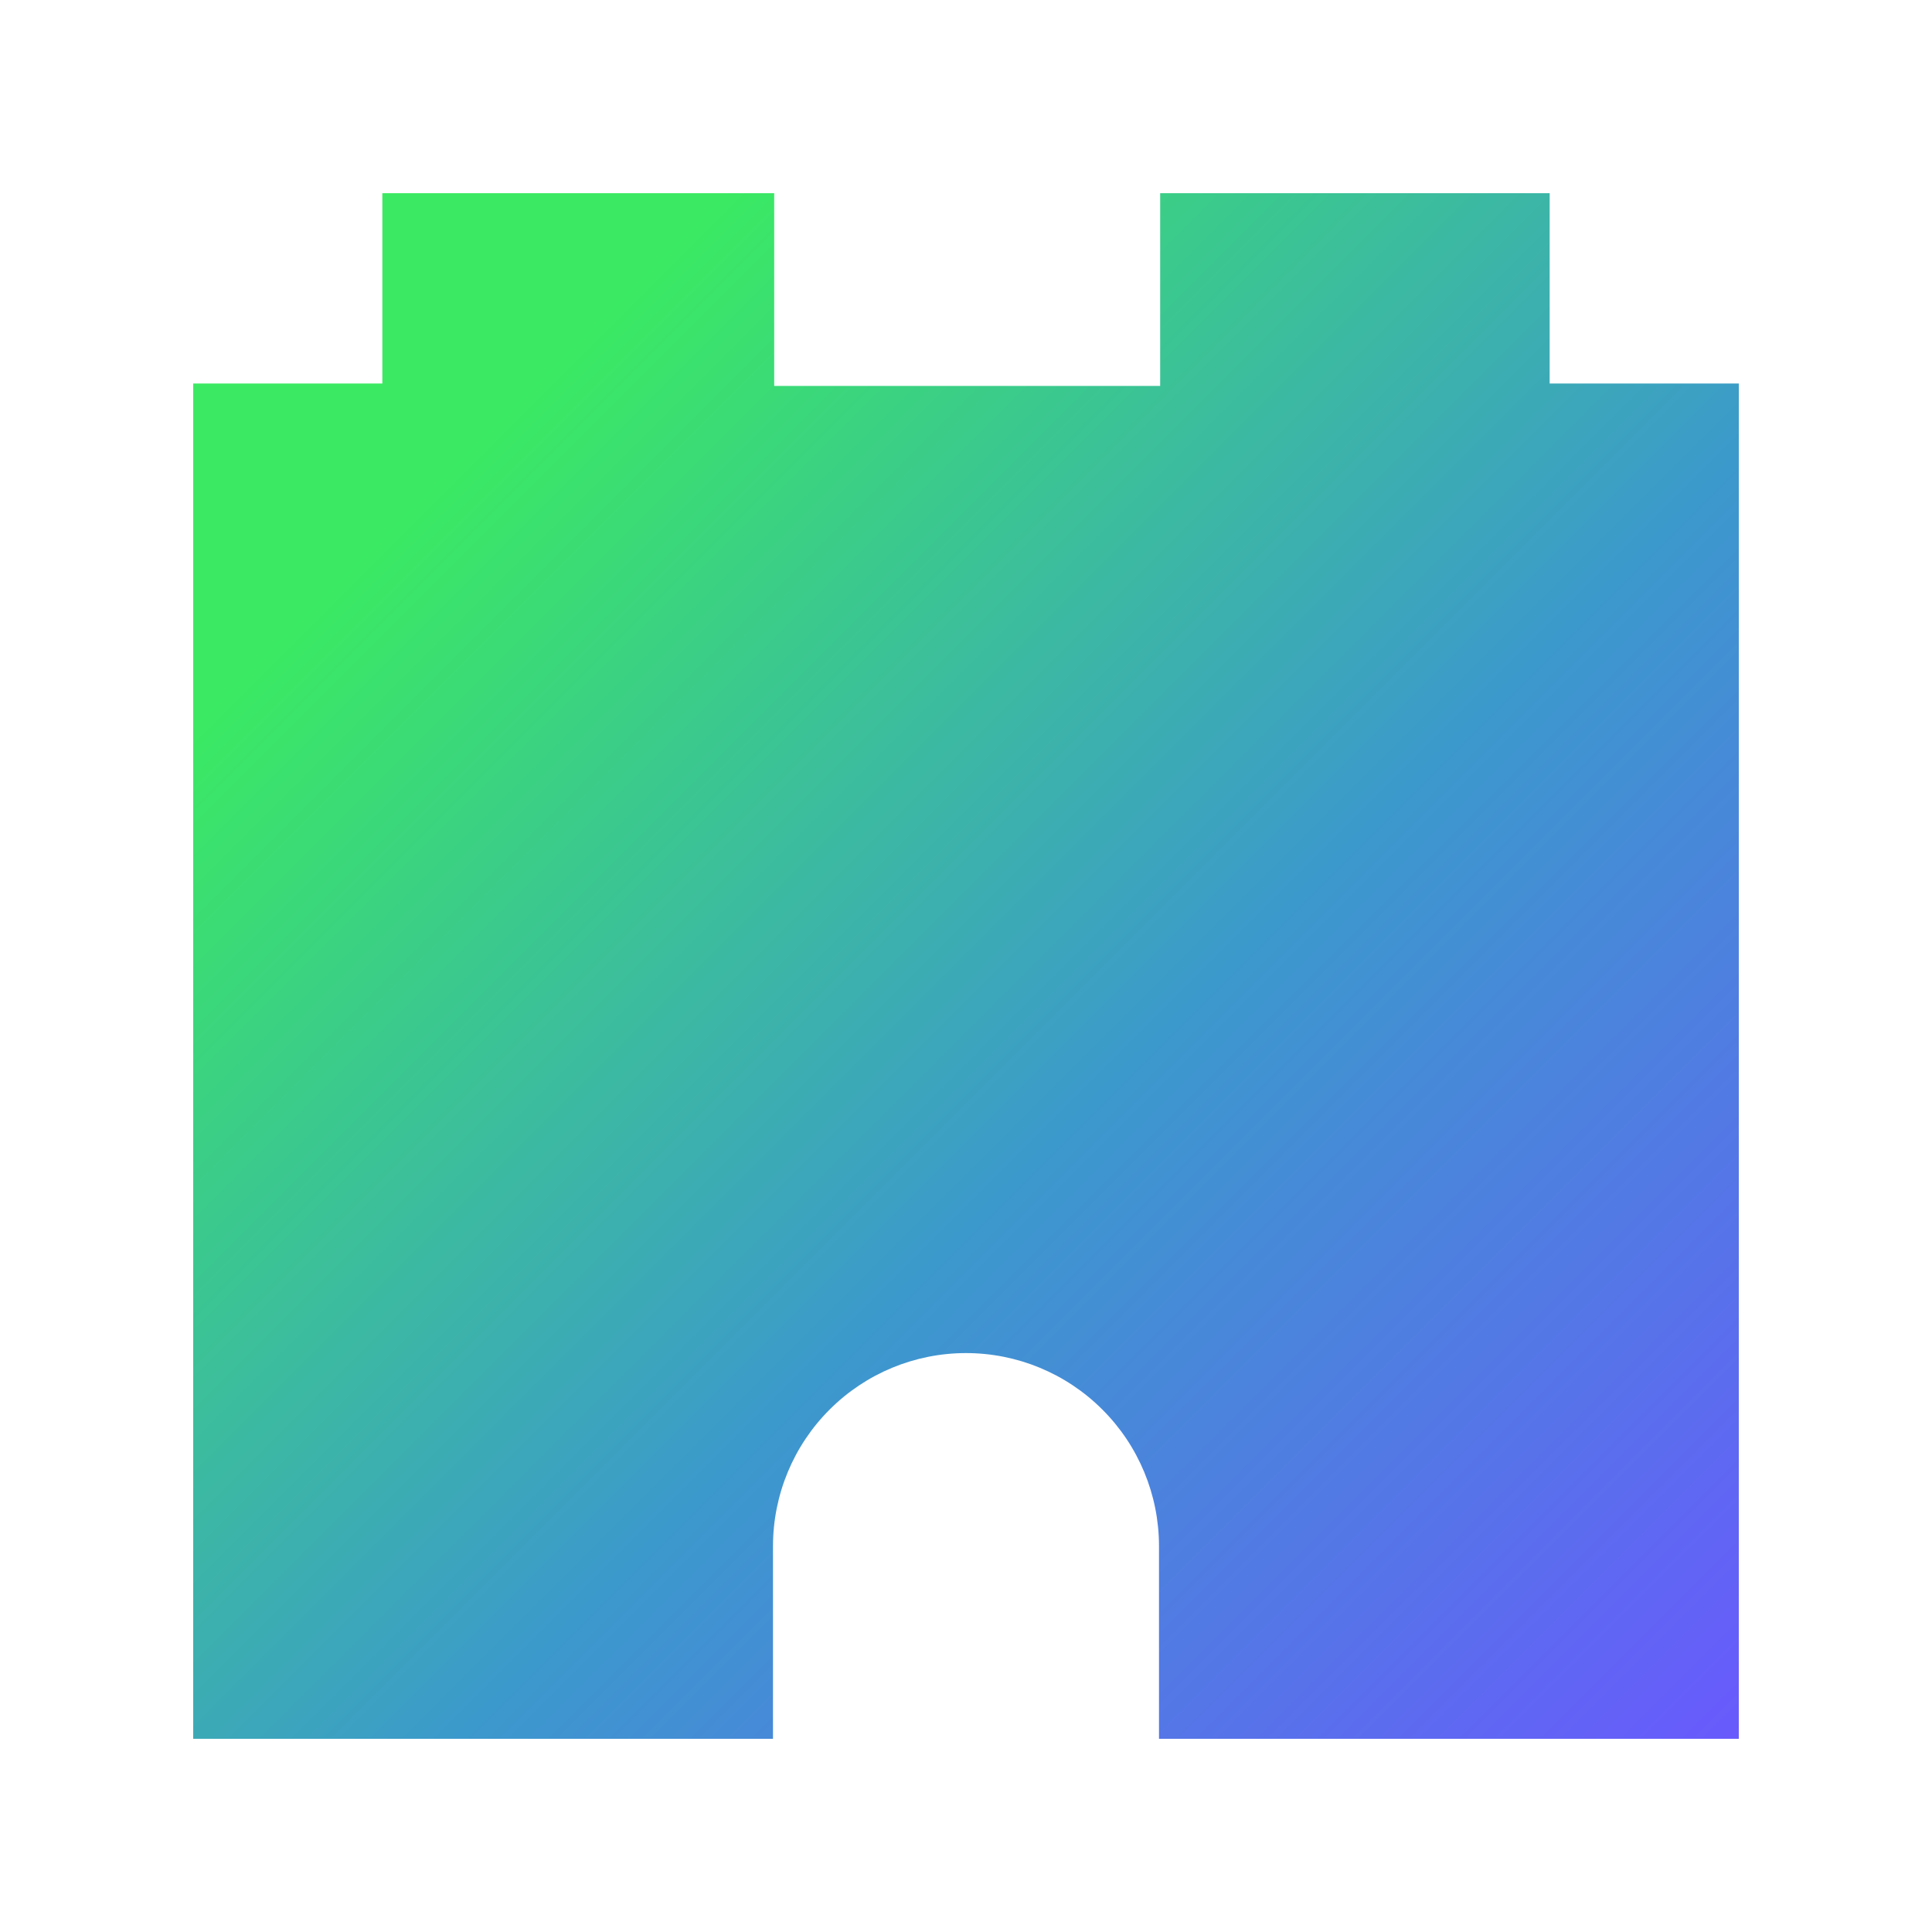
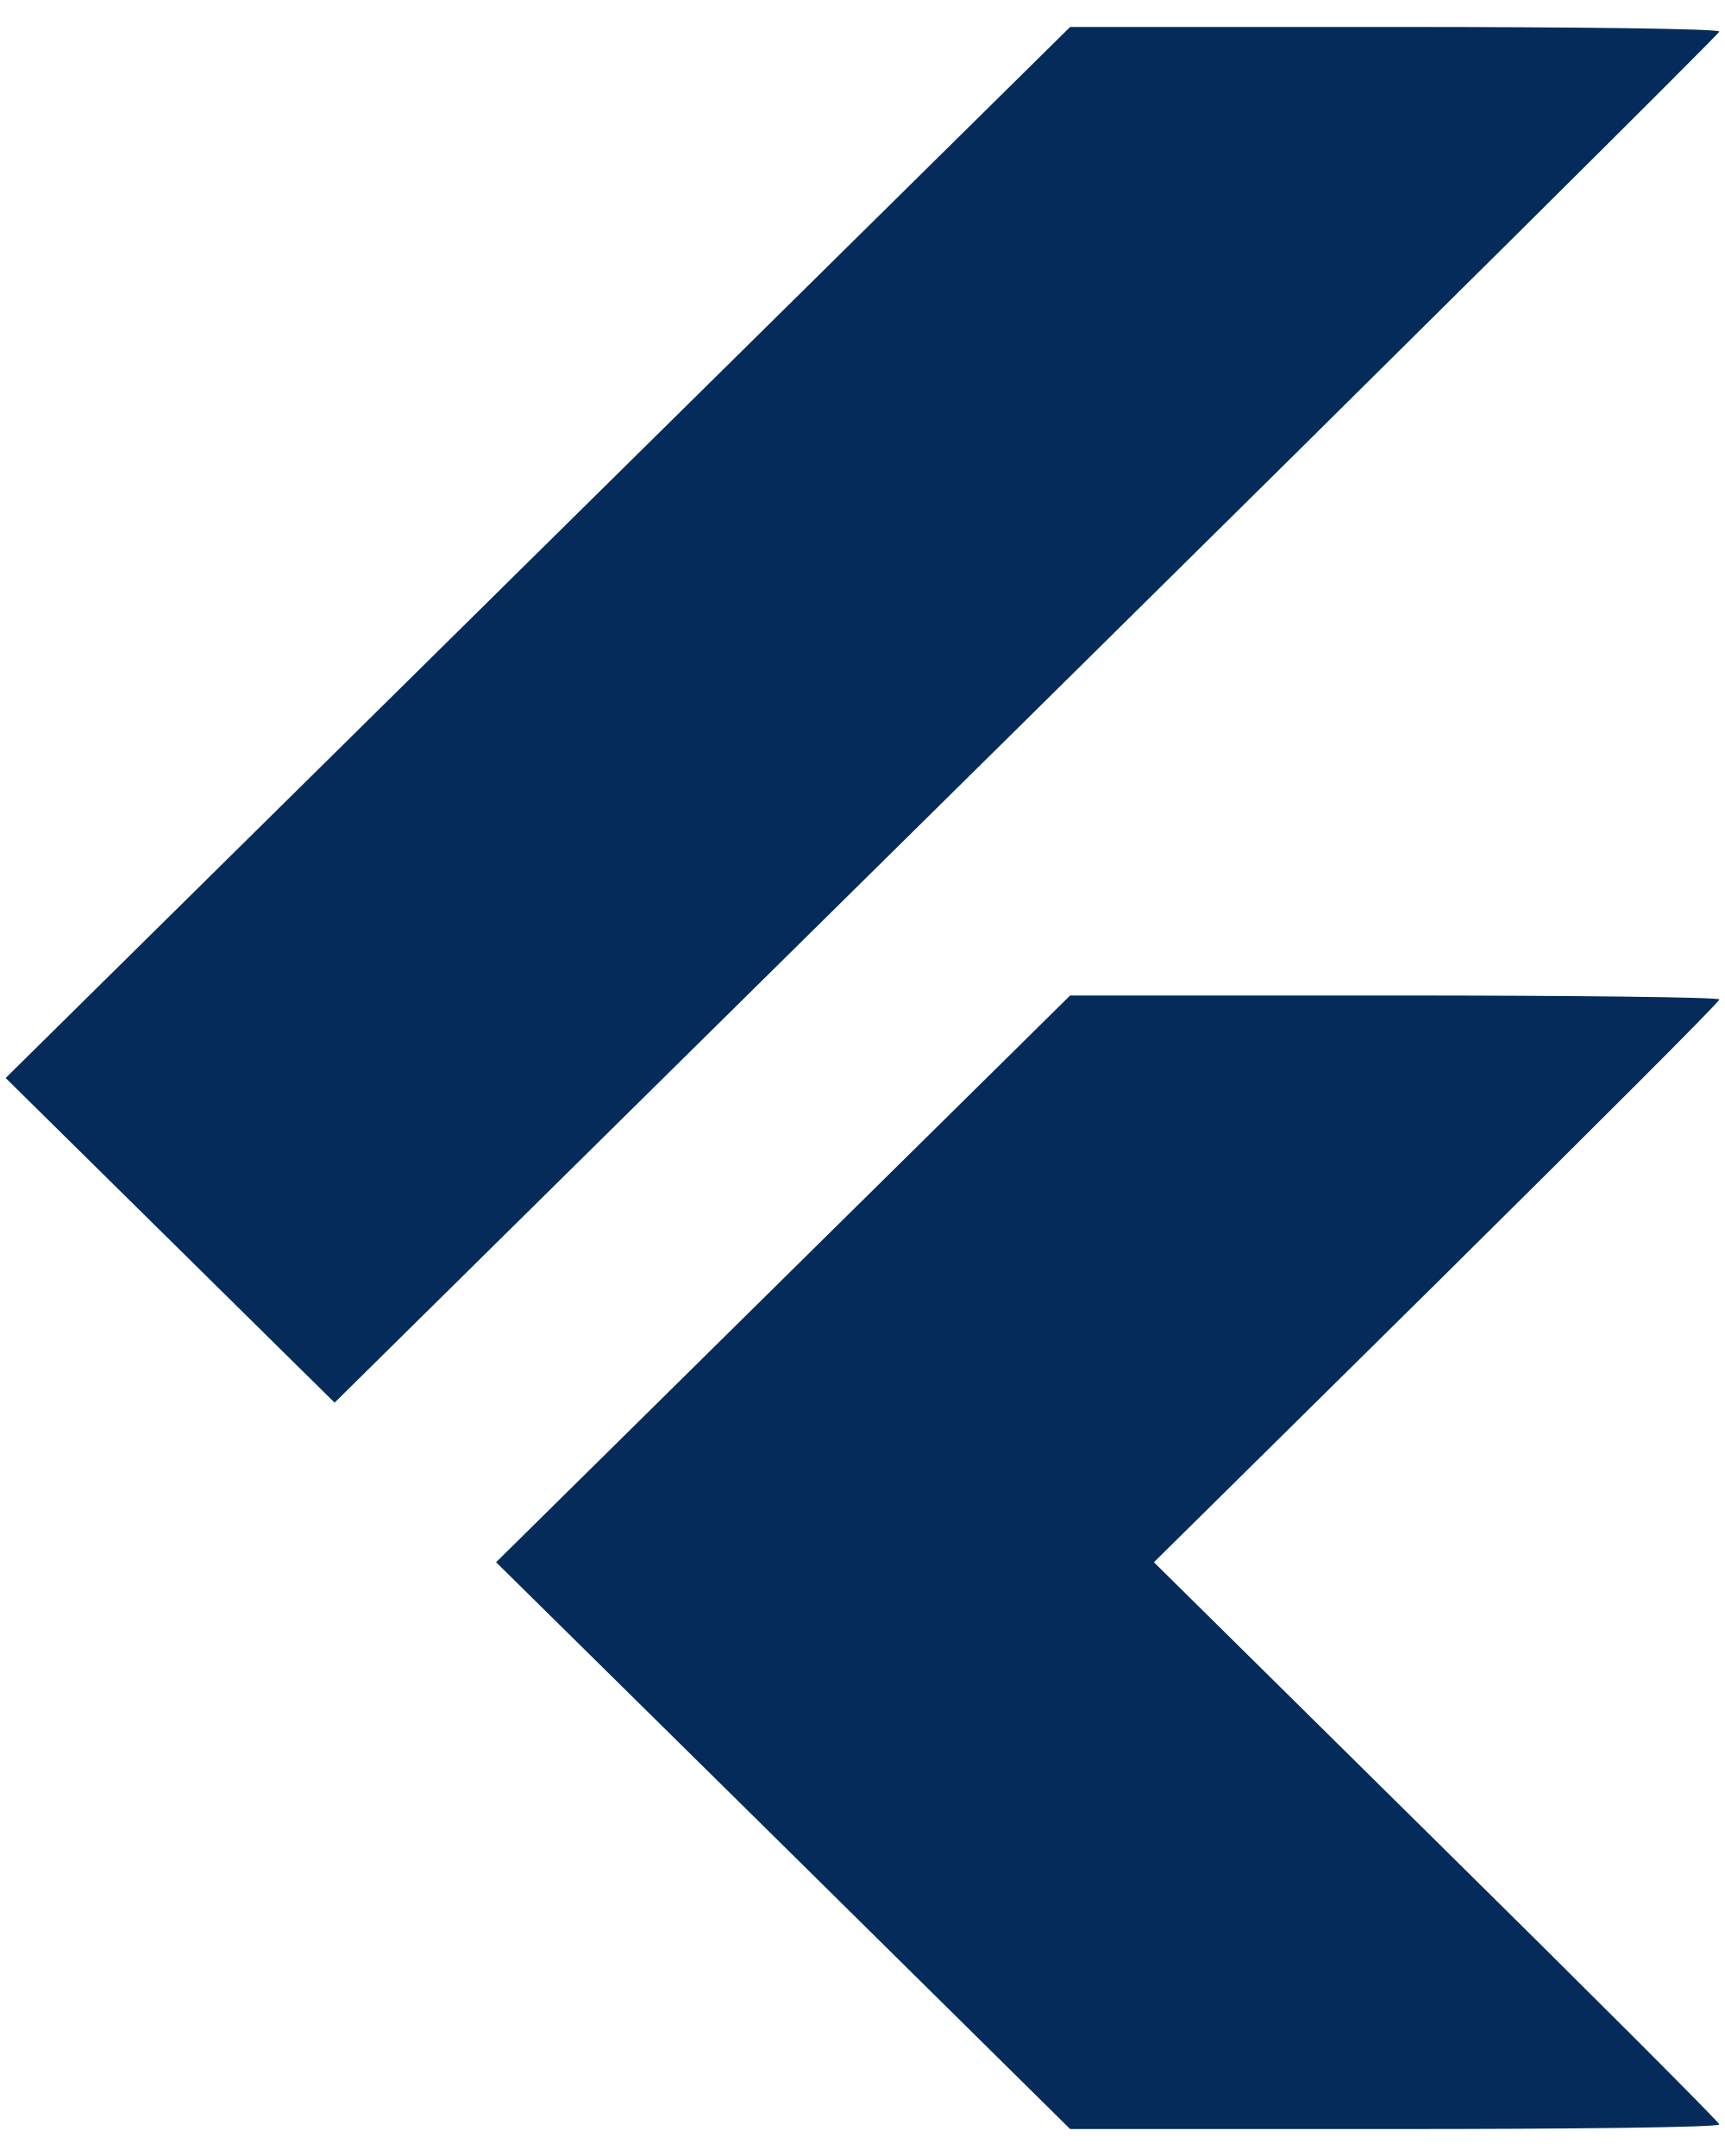
- <svg xmlns="http://www.w3.org/2000/svg" width="40" height="40" viewBox="0 0 40 40" fill="none">
-   <path d="M32.084 7.94V4H24.02V7.99H16.029V4H7.916V7.94H4V36H16.004V32.005C16.006 30.946 16.427 29.931 17.177 29.183C17.926 28.434 18.941 28.014 20 28.014C21.059 28.014 22.074 28.434 22.823 29.183C23.573 29.931 23.994 30.946 23.996 32.005V36H36V7.94H32.084Z" fill="url(#paint0_linear)" />
-   <defs>
-     <linearGradient id="paint0_linear" x1="2.942" y1="4.9" x2="37.777" y2="39.734" gradientUnits="userSpaceOnUse">
-       <stop offset="0.159" stop-color="#3BEA62" />
-       <stop offset="0.54" stop-color="#3C99CC" />
-       <stop offset="0.937" stop-color="#6B57FF" />
-     </linearGradient>
-   </defs>
+ <svg xmlns="http://www.w3.org/2000/svg" width="32px" height="40px" viewBox="0 0 32 39" version="1.1">
+   <g id="surface1">
+     <path style=" stroke:none;fill-rule:nonzero;fill:rgb(1.569%,16.863%,34.902%);fill-opacity:1;" d="M 9.973 9.754 L 0.105 19.5 L 6.207 25.523 L 19.051 12.84 C 26.113 5.867 31.895 0.125 31.895 0.086 C 31.895 0.031 29.184 0 25.867 0 L 19.852 0 Z M 9.973 9.754 " />
+     <path style=" stroke:none;fill-rule:nonzero;fill:rgb(1.569%,16.863%,34.902%);fill-opacity:1;" d="M 14.523 23.23 L 9.203 28.484 L 14.535 33.746 L 19.852 39 L 25.879 39 C 29.184 39 31.895 38.969 31.895 38.914 C 31.895 38.875 29.527 36.504 26.648 33.664 L 21.406 28.484 L 26.648 23.305 C 29.527 20.453 31.895 18.094 31.895 18.043 C 31.895 18 29.184 17.969 25.867 17.969 L 19.852 17.969 Z M 14.523 23.23 " />
+   </g>
</svg>
